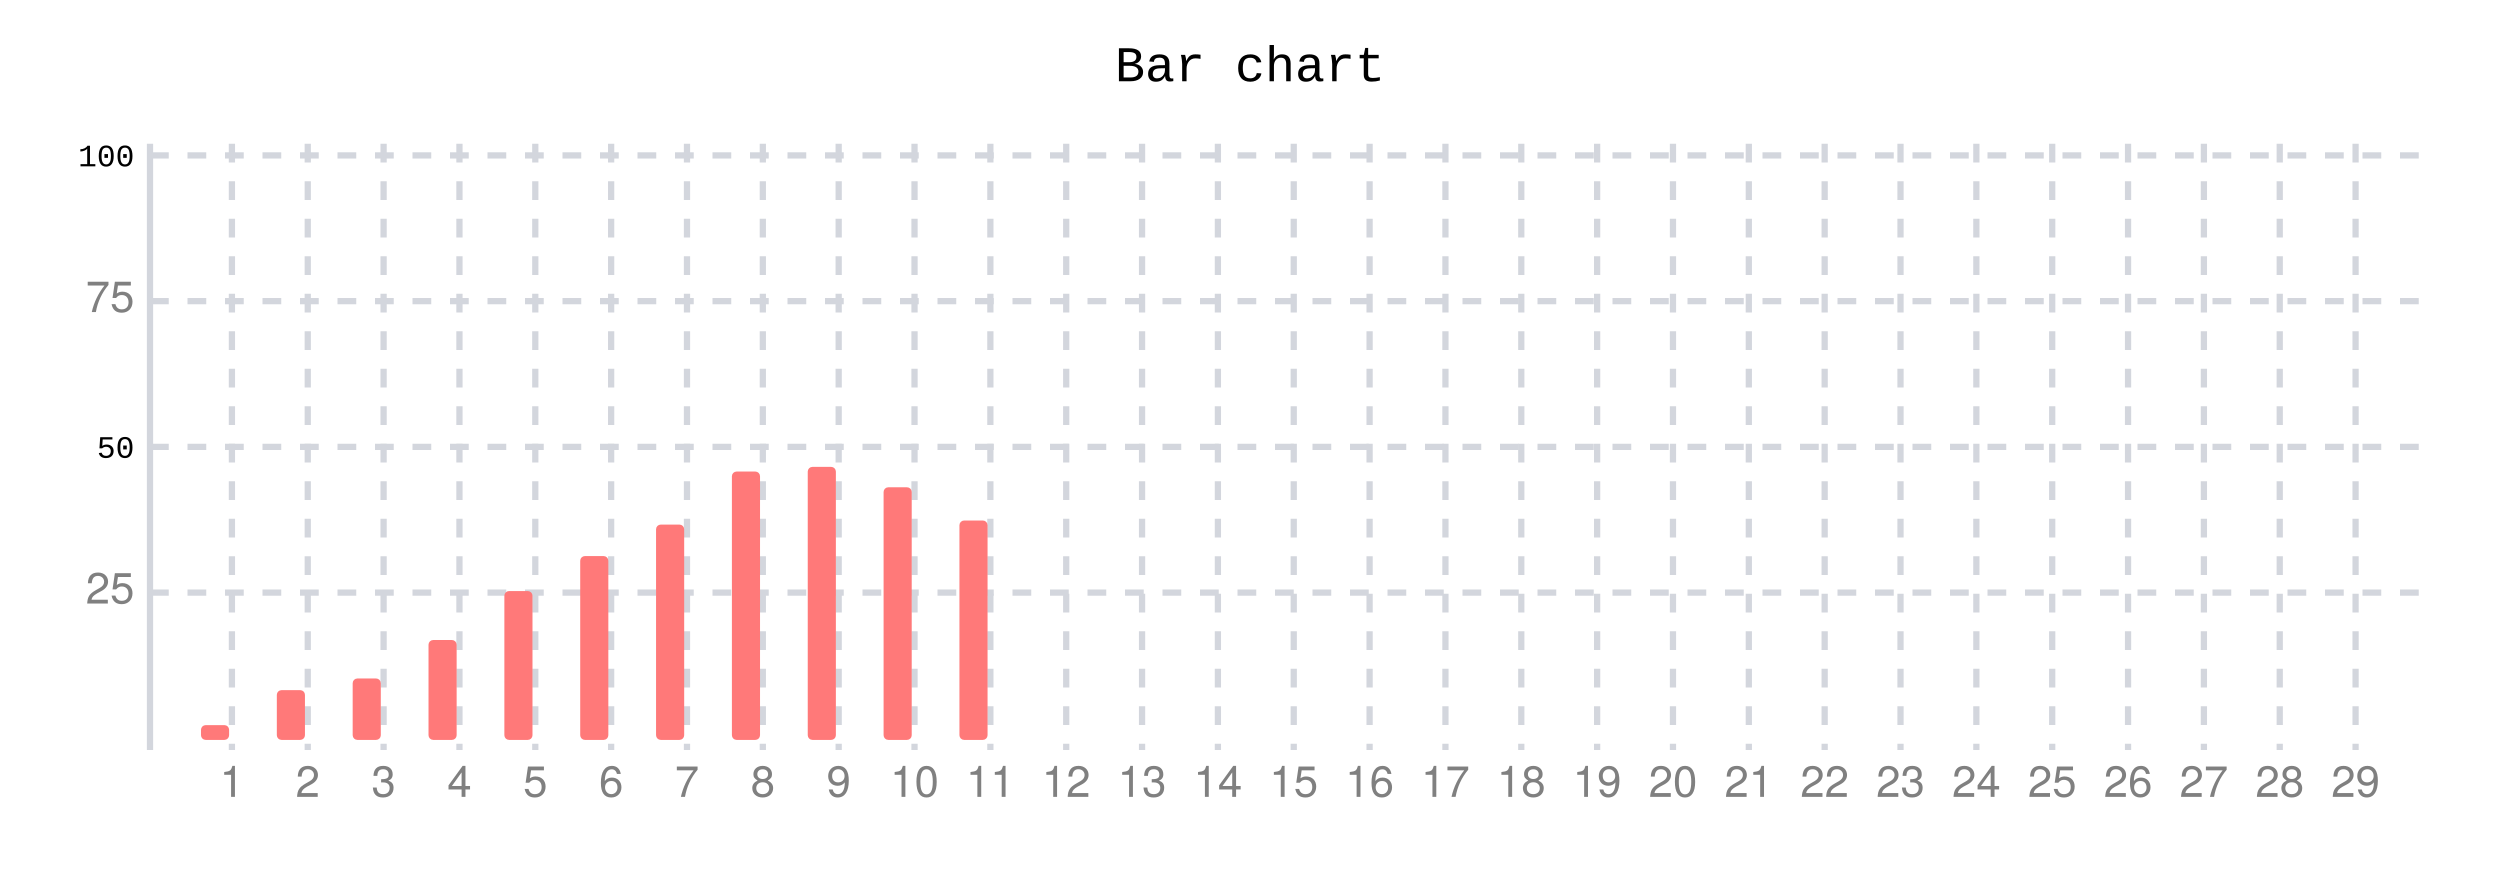
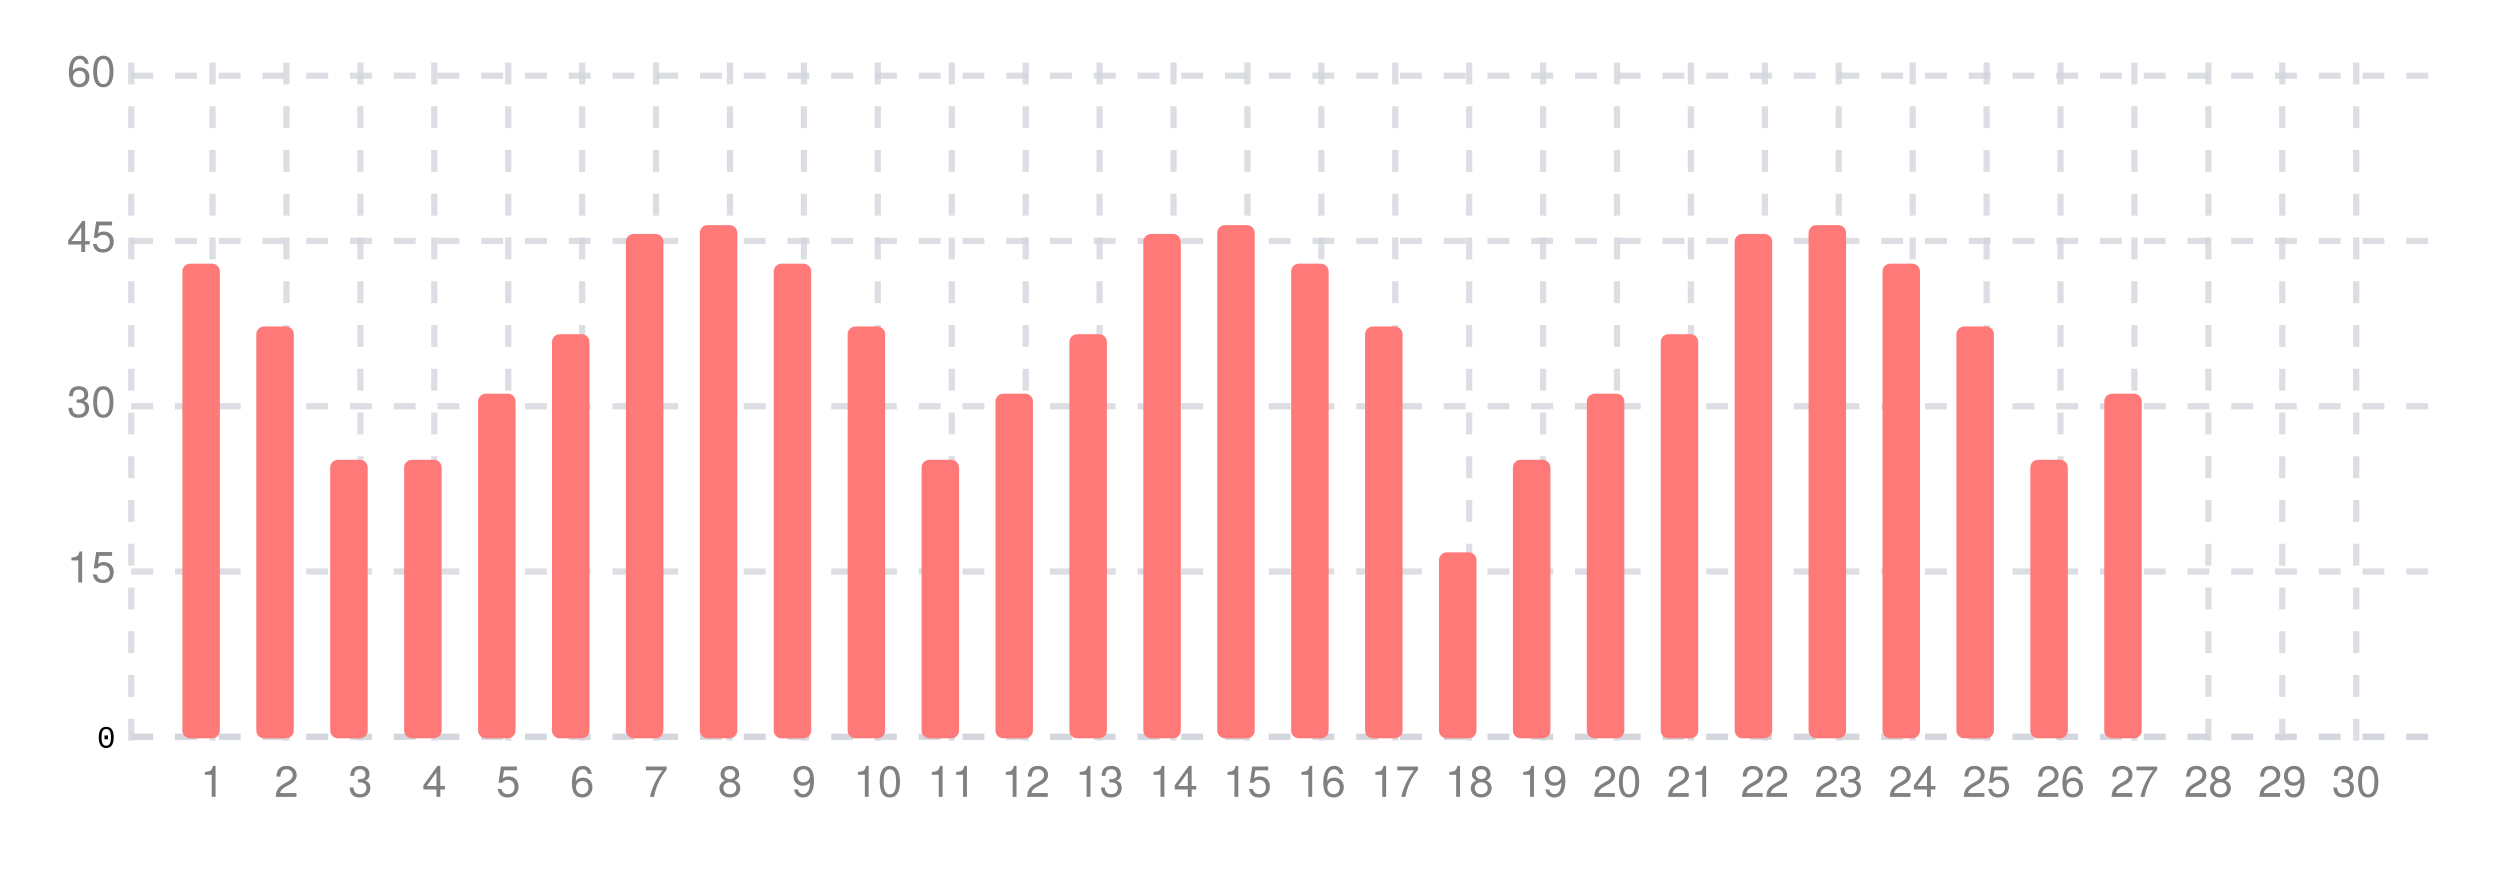
- <svg xmlns="http://www.w3.org/2000/svg" class="pygal-chart" id="chart-51dffa01-13fa-4a19-896a-c2469617c9a8" viewBox="0 0 800 280">
+ <svg xmlns="http://www.w3.org/2000/svg" class="pygal-chart" id="chart-2e6bf351-05cf-4955-a9b6-031dd29f6500" viewBox="0 0 800 280">
  <defs>
-     <style type="text/css">#chart-51dffa01-13fa-4a19-896a-c2469617c9a8{-webkit-user-select:none;-webkit-font-smoothing:antialiased;font-family:Consolas,"Liberation Mono",Menlo,Courier,monospace}#chart-51dffa01-13fa-4a19-896a-c2469617c9a8 .title{font-family:Consolas,"Liberation Mono",Menlo,Courier,monospace;font-size:16px}#chart-51dffa01-13fa-4a19-896a-c2469617c9a8 .legends .legend text{font-family:Consolas,"Liberation Mono",Menlo,Courier,monospace;font-size:14px}#chart-51dffa01-13fa-4a19-896a-c2469617c9a8 .axis text{font-family:Consolas,"Liberation Mono",Menlo,Courier,monospace;font-size:10px}#chart-51dffa01-13fa-4a19-896a-c2469617c9a8 .axis text.major{font-family:Consolas,"Liberation Mono",Menlo,Courier,monospace;font-size:10px}#chart-51dffa01-13fa-4a19-896a-c2469617c9a8 .text-overlay text.value{font-family:Consolas,"Liberation Mono",Menlo,Courier,monospace;font-size:16px}#chart-51dffa01-13fa-4a19-896a-c2469617c9a8 .text-overlay text.label{font-family:Consolas,"Liberation Mono",Menlo,Courier,monospace;font-size:10px}#chart-51dffa01-13fa-4a19-896a-c2469617c9a8 .tooltip{font-family:Consolas,"Liberation Mono",Menlo,Courier,monospace;font-size:14px}#chart-51dffa01-13fa-4a19-896a-c2469617c9a8 text.no_data{font-family:Consolas,"Liberation Mono",Menlo,Courier,monospace;font-size:64px}
- #chart-51dffa01-13fa-4a19-896a-c2469617c9a8{background-color:transparent}#chart-51dffa01-13fa-4a19-896a-c2469617c9a8 path,#chart-51dffa01-13fa-4a19-896a-c2469617c9a8 line,#chart-51dffa01-13fa-4a19-896a-c2469617c9a8 rect,#chart-51dffa01-13fa-4a19-896a-c2469617c9a8 circle{-webkit-transition:400ms ease-in;-moz-transition:400ms ease-in;transition:400ms ease-in}#chart-51dffa01-13fa-4a19-896a-c2469617c9a8 .graph &gt; .background{fill:transparent}#chart-51dffa01-13fa-4a19-896a-c2469617c9a8 .plot &gt; .background{fill:transparent}#chart-51dffa01-13fa-4a19-896a-c2469617c9a8 .graph{fill:rgba(0,0,0,.87)}#chart-51dffa01-13fa-4a19-896a-c2469617c9a8 text.no_data{fill:rgba(0,0,0,1)}#chart-51dffa01-13fa-4a19-896a-c2469617c9a8 .title{fill:rgba(0,0,0,1)}#chart-51dffa01-13fa-4a19-896a-c2469617c9a8 .legends .legend text{fill:rgba(0,0,0,.87)}#chart-51dffa01-13fa-4a19-896a-c2469617c9a8 .legends .legend:hover text{fill:rgba(0,0,0,1)}#chart-51dffa01-13fa-4a19-896a-c2469617c9a8 .axis .line{stroke:rgba(0,0,0,1)}#chart-51dffa01-13fa-4a19-896a-c2469617c9a8 .axis .guide.line{stroke:rgba(0,0,0,.54)}#chart-51dffa01-13fa-4a19-896a-c2469617c9a8 .axis .major.line{stroke:rgba(0,0,0,.87)}#chart-51dffa01-13fa-4a19-896a-c2469617c9a8 .axis text.major{fill:rgba(0,0,0,1)}#chart-51dffa01-13fa-4a19-896a-c2469617c9a8 .axis.y .guides:hover .guide.line,#chart-51dffa01-13fa-4a19-896a-c2469617c9a8 .line-graph .axis.x .guides:hover .guide.line,#chart-51dffa01-13fa-4a19-896a-c2469617c9a8 .stackedline-graph .axis.x .guides:hover .guide.line,#chart-51dffa01-13fa-4a19-896a-c2469617c9a8 .xy-graph .axis.x .guides:hover .guide.line{stroke:rgba(0,0,0,1)}#chart-51dffa01-13fa-4a19-896a-c2469617c9a8 .axis .guides:hover text{fill:rgba(0,0,0,1)}#chart-51dffa01-13fa-4a19-896a-c2469617c9a8 .reactive{fill-opacity:.7;stroke-opacity:.8}#chart-51dffa01-13fa-4a19-896a-c2469617c9a8 .ci{stroke:rgba(0,0,0,.87)}#chart-51dffa01-13fa-4a19-896a-c2469617c9a8 .reactive.active,#chart-51dffa01-13fa-4a19-896a-c2469617c9a8 .active .reactive{fill-opacity:.8;stroke-opacity:.9;stroke-width:4}#chart-51dffa01-13fa-4a19-896a-c2469617c9a8 .ci .reactive.active{stroke-width:1.5}#chart-51dffa01-13fa-4a19-896a-c2469617c9a8 .series text{fill:rgba(0,0,0,1)}#chart-51dffa01-13fa-4a19-896a-c2469617c9a8 .tooltip rect{fill:transparent;stroke:rgba(0,0,0,1);-webkit-transition:opacity 400ms ease-in;-moz-transition:opacity 400ms ease-in;transition:opacity 400ms ease-in}#chart-51dffa01-13fa-4a19-896a-c2469617c9a8 .tooltip .label{fill:rgba(0,0,0,.87)}#chart-51dffa01-13fa-4a19-896a-c2469617c9a8 .tooltip .label{fill:rgba(0,0,0,.87)}#chart-51dffa01-13fa-4a19-896a-c2469617c9a8 .tooltip .legend{font-size:.8em;fill:rgba(0,0,0,.54)}#chart-51dffa01-13fa-4a19-896a-c2469617c9a8 .tooltip .x_label{font-size:.6em;fill:rgba(0,0,0,1)}#chart-51dffa01-13fa-4a19-896a-c2469617c9a8 .tooltip .xlink{font-size:.5em;text-decoration:underline}#chart-51dffa01-13fa-4a19-896a-c2469617c9a8 .tooltip .value{font-size:1.5em}#chart-51dffa01-13fa-4a19-896a-c2469617c9a8 .bound{font-size:.5em}#chart-51dffa01-13fa-4a19-896a-c2469617c9a8 .max-value{font-size:.75em;fill:rgba(0,0,0,.54)}#chart-51dffa01-13fa-4a19-896a-c2469617c9a8 .map-element{fill:transparent;stroke:rgba(0,0,0,.54) !important}#chart-51dffa01-13fa-4a19-896a-c2469617c9a8 .map-element .reactive{fill-opacity:inherit;stroke-opacity:inherit}#chart-51dffa01-13fa-4a19-896a-c2469617c9a8 .color-0,#chart-51dffa01-13fa-4a19-896a-c2469617c9a8 .color-0 a:visited{stroke:rgb(255,121,121);fill:rgb(255,121,121)}#chart-51dffa01-13fa-4a19-896a-c2469617c9a8 .text-overlay .color-0 text{fill:black}
- #chart-51dffa01-13fa-4a19-896a-c2469617c9a8 text.no_data{text-anchor:middle}#chart-51dffa01-13fa-4a19-896a-c2469617c9a8 .guide.line{fill:none}#chart-51dffa01-13fa-4a19-896a-c2469617c9a8 .centered{text-anchor:middle}#chart-51dffa01-13fa-4a19-896a-c2469617c9a8 .title{text-anchor:middle}#chart-51dffa01-13fa-4a19-896a-c2469617c9a8 .legends .legend text{fill-opacity:1}#chart-51dffa01-13fa-4a19-896a-c2469617c9a8 .axis.x text{text-anchor:middle}#chart-51dffa01-13fa-4a19-896a-c2469617c9a8 .axis.x:not(.web) text[transform]{text-anchor:start}#chart-51dffa01-13fa-4a19-896a-c2469617c9a8 .axis.x:not(.web) text[transform].backwards{text-anchor:end}#chart-51dffa01-13fa-4a19-896a-c2469617c9a8 .axis.y text{text-anchor:end}#chart-51dffa01-13fa-4a19-896a-c2469617c9a8 .axis.y text[transform].backwards{text-anchor:start}#chart-51dffa01-13fa-4a19-896a-c2469617c9a8 .axis.y2 text{text-anchor:start}#chart-51dffa01-13fa-4a19-896a-c2469617c9a8 .axis.y2 text[transform].backwards{text-anchor:end}#chart-51dffa01-13fa-4a19-896a-c2469617c9a8 .axis .guide.line{stroke-dasharray:4,4}#chart-51dffa01-13fa-4a19-896a-c2469617c9a8 .axis .major.guide.line{stroke-dasharray:6,6}#chart-51dffa01-13fa-4a19-896a-c2469617c9a8 .horizontal .axis.y .guide.line,#chart-51dffa01-13fa-4a19-896a-c2469617c9a8 .horizontal .axis.y2 .guide.line,#chart-51dffa01-13fa-4a19-896a-c2469617c9a8 .vertical .axis.x .guide.line{opacity:0}#chart-51dffa01-13fa-4a19-896a-c2469617c9a8 .horizontal .axis.always_show .guide.line,#chart-51dffa01-13fa-4a19-896a-c2469617c9a8 .vertical .axis.always_show .guide.line{opacity:1 !important}#chart-51dffa01-13fa-4a19-896a-c2469617c9a8 .axis.y .guides:hover .guide.line,#chart-51dffa01-13fa-4a19-896a-c2469617c9a8 .axis.y2 .guides:hover .guide.line,#chart-51dffa01-13fa-4a19-896a-c2469617c9a8 .axis.x .guides:hover .guide.line{opacity:1}#chart-51dffa01-13fa-4a19-896a-c2469617c9a8 .axis .guides:hover text{opacity:1}#chart-51dffa01-13fa-4a19-896a-c2469617c9a8 .nofill{fill:none}#chart-51dffa01-13fa-4a19-896a-c2469617c9a8 .subtle-fill{fill-opacity:.2}#chart-51dffa01-13fa-4a19-896a-c2469617c9a8 .dot{stroke-width:1px;fill-opacity:1}#chart-51dffa01-13fa-4a19-896a-c2469617c9a8 .dot.active{stroke-width:5px}#chart-51dffa01-13fa-4a19-896a-c2469617c9a8 .dot.negative{fill:transparent}#chart-51dffa01-13fa-4a19-896a-c2469617c9a8 text,#chart-51dffa01-13fa-4a19-896a-c2469617c9a8 tspan{stroke:none !important}#chart-51dffa01-13fa-4a19-896a-c2469617c9a8 .series text.active{opacity:1}#chart-51dffa01-13fa-4a19-896a-c2469617c9a8 .tooltip rect{fill-opacity:.95;stroke-width:.5}#chart-51dffa01-13fa-4a19-896a-c2469617c9a8 .tooltip text{fill-opacity:1}#chart-51dffa01-13fa-4a19-896a-c2469617c9a8 .showable{visibility:hidden}#chart-51dffa01-13fa-4a19-896a-c2469617c9a8 .showable.shown{visibility:visible}#chart-51dffa01-13fa-4a19-896a-c2469617c9a8 .gauge-background{fill:rgba(229,229,229,1);stroke:none}#chart-51dffa01-13fa-4a19-896a-c2469617c9a8 .bg-lines{stroke:transparent;stroke-width:2px}
- #chart-51dffa01-13fa-4a19-896a-c2469617c9a8 .axis .line{stroke:rgb(211,214,221);stroke-width:2px}#chart-51dffa01-13fa-4a19-896a-c2469617c9a8 .graph{fill:rgb(128,128,128)}#chart-51dffa01-13fa-4a19-896a-c2469617c9a8 .axis .guide.line{stroke-dasharray:6,6;stroke:rgb(211,214,221);stroke-width:2px}#chart-51dffa01-13fa-4a19-896a-c2469617c9a8 .axis.y .guides:first-child{display:none}#chart-51dffa01-13fa-4a19-896a-c2469617c9a8 .axis text{font-size:14px;font-family:Helvetica Neue;color:rgb(128,128,128)}#chart-51dffa01-13fa-4a19-896a-c2469617c9a8 .reactive{fill-opacity:1;stroke-opacity:1;width:8px !important}</style>
+     <style type="text/css">#chart-2e6bf351-05cf-4955-a9b6-031dd29f6500{-webkit-user-select:none;-webkit-font-smoothing:antialiased;font-family:Consolas,"Liberation Mono",Menlo,Courier,monospace}#chart-2e6bf351-05cf-4955-a9b6-031dd29f6500 .title{font-family:Consolas,"Liberation Mono",Menlo,Courier,monospace;font-size:16px}#chart-2e6bf351-05cf-4955-a9b6-031dd29f6500 .legends .legend text{font-family:Consolas,"Liberation Mono",Menlo,Courier,monospace;font-size:14px}#chart-2e6bf351-05cf-4955-a9b6-031dd29f6500 .axis text{font-family:Consolas,"Liberation Mono",Menlo,Courier,monospace;font-size:10px}#chart-2e6bf351-05cf-4955-a9b6-031dd29f6500 .axis text.major{font-family:Consolas,"Liberation Mono",Menlo,Courier,monospace;font-size:10px}#chart-2e6bf351-05cf-4955-a9b6-031dd29f6500 .text-overlay text.value{font-family:Consolas,"Liberation Mono",Menlo,Courier,monospace;font-size:16px}#chart-2e6bf351-05cf-4955-a9b6-031dd29f6500 .text-overlay text.label{font-family:Consolas,"Liberation Mono",Menlo,Courier,monospace;font-size:10px}#chart-2e6bf351-05cf-4955-a9b6-031dd29f6500 .tooltip{font-family:Consolas,"Liberation Mono",Menlo,Courier,monospace;font-size:14px}#chart-2e6bf351-05cf-4955-a9b6-031dd29f6500 text.no_data{font-family:Consolas,"Liberation Mono",Menlo,Courier,monospace;font-size:64px}
+ #chart-2e6bf351-05cf-4955-a9b6-031dd29f6500{background-color:transparent}#chart-2e6bf351-05cf-4955-a9b6-031dd29f6500 path,#chart-2e6bf351-05cf-4955-a9b6-031dd29f6500 line,#chart-2e6bf351-05cf-4955-a9b6-031dd29f6500 rect,#chart-2e6bf351-05cf-4955-a9b6-031dd29f6500 circle{-webkit-transition:400ms ease-in;-moz-transition:400ms ease-in;transition:400ms ease-in}#chart-2e6bf351-05cf-4955-a9b6-031dd29f6500 .graph &gt; .background{fill:transparent}#chart-2e6bf351-05cf-4955-a9b6-031dd29f6500 .plot &gt; .background{fill:transparent}#chart-2e6bf351-05cf-4955-a9b6-031dd29f6500 .graph{fill:rgba(0,0,0,.87)}#chart-2e6bf351-05cf-4955-a9b6-031dd29f6500 text.no_data{fill:rgba(0,0,0,1)}#chart-2e6bf351-05cf-4955-a9b6-031dd29f6500 .title{fill:rgba(0,0,0,1)}#chart-2e6bf351-05cf-4955-a9b6-031dd29f6500 .legends .legend text{fill:rgba(0,0,0,.87)}#chart-2e6bf351-05cf-4955-a9b6-031dd29f6500 .legends .legend:hover text{fill:rgba(0,0,0,1)}#chart-2e6bf351-05cf-4955-a9b6-031dd29f6500 .axis .line{stroke:rgba(0,0,0,1)}#chart-2e6bf351-05cf-4955-a9b6-031dd29f6500 .axis .guide.line{stroke:rgba(0,0,0,.54)}#chart-2e6bf351-05cf-4955-a9b6-031dd29f6500 .axis .major.line{stroke:rgba(0,0,0,.87)}#chart-2e6bf351-05cf-4955-a9b6-031dd29f6500 .axis text.major{fill:rgba(0,0,0,1)}#chart-2e6bf351-05cf-4955-a9b6-031dd29f6500 .axis.y .guides:hover .guide.line,#chart-2e6bf351-05cf-4955-a9b6-031dd29f6500 .line-graph .axis.x .guides:hover .guide.line,#chart-2e6bf351-05cf-4955-a9b6-031dd29f6500 .stackedline-graph .axis.x .guides:hover .guide.line,#chart-2e6bf351-05cf-4955-a9b6-031dd29f6500 .xy-graph .axis.x .guides:hover .guide.line{stroke:rgba(0,0,0,1)}#chart-2e6bf351-05cf-4955-a9b6-031dd29f6500 .axis .guides:hover text{fill:rgba(0,0,0,1)}#chart-2e6bf351-05cf-4955-a9b6-031dd29f6500 .reactive{fill-opacity:.7;stroke-opacity:.8}#chart-2e6bf351-05cf-4955-a9b6-031dd29f6500 .ci{stroke:rgba(0,0,0,.87)}#chart-2e6bf351-05cf-4955-a9b6-031dd29f6500 .reactive.active,#chart-2e6bf351-05cf-4955-a9b6-031dd29f6500 .active .reactive{fill-opacity:.8;stroke-opacity:.9;stroke-width:4}#chart-2e6bf351-05cf-4955-a9b6-031dd29f6500 .ci .reactive.active{stroke-width:1.5}#chart-2e6bf351-05cf-4955-a9b6-031dd29f6500 .series text{fill:rgba(0,0,0,1)}#chart-2e6bf351-05cf-4955-a9b6-031dd29f6500 .tooltip rect{fill:transparent;stroke:rgba(0,0,0,1);-webkit-transition:opacity 400ms ease-in;-moz-transition:opacity 400ms ease-in;transition:opacity 400ms ease-in}#chart-2e6bf351-05cf-4955-a9b6-031dd29f6500 .tooltip .label{fill:rgba(0,0,0,.87)}#chart-2e6bf351-05cf-4955-a9b6-031dd29f6500 .tooltip .label{fill:rgba(0,0,0,.87)}#chart-2e6bf351-05cf-4955-a9b6-031dd29f6500 .tooltip .legend{font-size:.8em;fill:rgba(0,0,0,.54)}#chart-2e6bf351-05cf-4955-a9b6-031dd29f6500 .tooltip .x_label{font-size:.6em;fill:rgba(0,0,0,1)}#chart-2e6bf351-05cf-4955-a9b6-031dd29f6500 .tooltip .xlink{font-size:.5em;text-decoration:underline}#chart-2e6bf351-05cf-4955-a9b6-031dd29f6500 .tooltip .value{font-size:1.5em}#chart-2e6bf351-05cf-4955-a9b6-031dd29f6500 .bound{font-size:.5em}#chart-2e6bf351-05cf-4955-a9b6-031dd29f6500 .max-value{font-size:.75em;fill:rgba(0,0,0,.54)}#chart-2e6bf351-05cf-4955-a9b6-031dd29f6500 .map-element{fill:transparent;stroke:rgba(0,0,0,.54) !important}#chart-2e6bf351-05cf-4955-a9b6-031dd29f6500 .map-element .reactive{fill-opacity:inherit;stroke-opacity:inherit}#chart-2e6bf351-05cf-4955-a9b6-031dd29f6500 .color-0,#chart-2e6bf351-05cf-4955-a9b6-031dd29f6500 .color-0 a:visited{stroke:rgb(255,121,121);fill:rgb(255,121,121)}#chart-2e6bf351-05cf-4955-a9b6-031dd29f6500 .text-overlay .color-0 text{fill:black}
+ #chart-2e6bf351-05cf-4955-a9b6-031dd29f6500 text.no_data{text-anchor:middle}#chart-2e6bf351-05cf-4955-a9b6-031dd29f6500 .guide.line{fill:none}#chart-2e6bf351-05cf-4955-a9b6-031dd29f6500 .centered{text-anchor:middle}#chart-2e6bf351-05cf-4955-a9b6-031dd29f6500 .title{text-anchor:middle}#chart-2e6bf351-05cf-4955-a9b6-031dd29f6500 .legends .legend text{fill-opacity:1}#chart-2e6bf351-05cf-4955-a9b6-031dd29f6500 .axis.x text{text-anchor:middle}#chart-2e6bf351-05cf-4955-a9b6-031dd29f6500 .axis.x:not(.web) text[transform]{text-anchor:start}#chart-2e6bf351-05cf-4955-a9b6-031dd29f6500 .axis.x:not(.web) text[transform].backwards{text-anchor:end}#chart-2e6bf351-05cf-4955-a9b6-031dd29f6500 .axis.y text{text-anchor:end}#chart-2e6bf351-05cf-4955-a9b6-031dd29f6500 .axis.y text[transform].backwards{text-anchor:start}#chart-2e6bf351-05cf-4955-a9b6-031dd29f6500 .axis.y2 text{text-anchor:start}#chart-2e6bf351-05cf-4955-a9b6-031dd29f6500 .axis.y2 text[transform].backwards{text-anchor:end}#chart-2e6bf351-05cf-4955-a9b6-031dd29f6500 .axis .guide.line{stroke-dasharray:4,4}#chart-2e6bf351-05cf-4955-a9b6-031dd29f6500 .axis .major.guide.line{stroke-dasharray:6,6}#chart-2e6bf351-05cf-4955-a9b6-031dd29f6500 .horizontal .axis.y .guide.line,#chart-2e6bf351-05cf-4955-a9b6-031dd29f6500 .horizontal .axis.y2 .guide.line,#chart-2e6bf351-05cf-4955-a9b6-031dd29f6500 .vertical .axis.x .guide.line{opacity:0}#chart-2e6bf351-05cf-4955-a9b6-031dd29f6500 .horizontal .axis.always_show .guide.line,#chart-2e6bf351-05cf-4955-a9b6-031dd29f6500 .vertical .axis.always_show .guide.line{opacity:1 !important}#chart-2e6bf351-05cf-4955-a9b6-031dd29f6500 .axis.y .guides:hover .guide.line,#chart-2e6bf351-05cf-4955-a9b6-031dd29f6500 .axis.y2 .guides:hover .guide.line,#chart-2e6bf351-05cf-4955-a9b6-031dd29f6500 .axis.x .guides:hover .guide.line{opacity:1}#chart-2e6bf351-05cf-4955-a9b6-031dd29f6500 .axis .guides:hover text{opacity:1}#chart-2e6bf351-05cf-4955-a9b6-031dd29f6500 .nofill{fill:none}#chart-2e6bf351-05cf-4955-a9b6-031dd29f6500 .subtle-fill{fill-opacity:.2}#chart-2e6bf351-05cf-4955-a9b6-031dd29f6500 .dot{stroke-width:1px;fill-opacity:1}#chart-2e6bf351-05cf-4955-a9b6-031dd29f6500 .dot.active{stroke-width:5px}#chart-2e6bf351-05cf-4955-a9b6-031dd29f6500 .dot.negative{fill:transparent}#chart-2e6bf351-05cf-4955-a9b6-031dd29f6500 text,#chart-2e6bf351-05cf-4955-a9b6-031dd29f6500 tspan{stroke:none !important}#chart-2e6bf351-05cf-4955-a9b6-031dd29f6500 .series text.active{opacity:1}#chart-2e6bf351-05cf-4955-a9b6-031dd29f6500 .tooltip rect{fill-opacity:.95;stroke-width:.5}#chart-2e6bf351-05cf-4955-a9b6-031dd29f6500 .tooltip text{fill-opacity:1}#chart-2e6bf351-05cf-4955-a9b6-031dd29f6500 .showable{visibility:hidden}#chart-2e6bf351-05cf-4955-a9b6-031dd29f6500 .showable.shown{visibility:visible}#chart-2e6bf351-05cf-4955-a9b6-031dd29f6500 .gauge-background{fill:rgba(229,229,229,1);stroke:none}#chart-2e6bf351-05cf-4955-a9b6-031dd29f6500 .bg-lines{stroke:transparent;stroke-width:2px}
+ #chart-2e6bf351-05cf-4955-a9b6-031dd29f6500 .axis .line{stroke:rgb(211,214,221);stroke-width:2px}#chart-2e6bf351-05cf-4955-a9b6-031dd29f6500 .graph{fill:rgb(128,128,128)}#chart-2e6bf351-05cf-4955-a9b6-031dd29f6500 .axis .line{stroke-dasharray:7,7;stroke:rgb(211,214,221,0.8);;stroke-width:2px}#chart-2e6bf351-05cf-4955-a9b6-031dd29f6500 .axis .guide.line{stroke-dasharray:7,7;stroke:rgb(211,214,221,0.8);;stroke-width:2px}#chart-2e6bf351-05cf-4955-a9b6-031dd29f6500 .axis .major.line{stroke:rgb(211,214,221)}#chart-2e6bf351-05cf-4955-a9b6-031dd29f6500 .axis text{font-size:14px;font-family:Helvetica Neue;color:rgb(128,128,128)}#chart-2e6bf351-05cf-4955-a9b6-031dd29f6500 .reactive{fill-opacity:1;stroke-opacity:1;width:11px !important}</style>
  </defs>
  <g class="graph bar-graph vertical">
    <rect class="background" height="280" width="800" x="0" y="0" />
-     <g class="plot" transform="translate(48, 46)">
-       <rect class="background" height="194" width="732.0" x="0" y="0" />
+     <g class="plot" transform="translate(42, 20)">
+       <rect class="background" height="220" width="738.0" x="0" y="0" />
      <g class="axis y always_show">
        <g class="guides">
-           <path class="axis major line" d="M0 190.269 h732" />
-           <text class="major" x="-5" y="193.769">0</text>
-         </g>
-         <g class="guides">
-           <path class="guide line" d="M0 143.635 h732" />
-           <text class="" x="-5" y="147.135">25</text>
-         </g>
-         <g class="guides">
-           <path class="major guide line" d="M0 97 h732" />
-           <text class="major" x="-5" y="100.5">50</text>
-         </g>
-         <g class="guides">
-           <path class="guide line" d="M0 50.365 h732" />
-           <text class="" x="-5" y="53.865">75</text>
-         </g>
-         <g class="guides">
-           <path class="major guide line" d="M0 3.731 h732" />
-           <text class="major" x="-5" y="7.231">100</text>
+           <path class="axis major line" d="M0 215.769 h738" />
+           <text class="major" x="-5" y="219.269">0</text>
+         </g>
+         <g class="guides">
+           <path class="guide line" d="M0 162.885 h738" />
+           <text class="" x="-5" y="166.385">15</text>
+         </g>
+         <g class="guides">
+           <path class="guide line" d="M0 110 h738" />
+           <text class="" x="-5" y="113.5">30</text>
+         </g>
+         <g class="guides">
+           <path class="guide line" d="M0 57.115 h738" />
+           <text class="" x="-5" y="60.615">45</text>
+         </g>
+         <g class="guides">
+           <path class="guide line" d="M0 4.231 h738" />
+           <text class="" x="-5" y="7.731">60</text>
        </g>
      </g>
      <g class="axis x always_show">
-         <path class="line" d="M0 0 v194" />
-         <g class="guides">
-           <path class="guide line" d="M26.212 0 v194" />
-           <text class="" x="26.212" y="209.0">1</text>
-         </g>
-         <g class="guides">
-           <path class="guide line" d="M50.483 0 v194" />
-           <text class="" x="50.483" y="209.0">2</text>
-         </g>
-         <g class="guides">
-           <path class="guide line" d="M74.753 0 v194" />
-           <text class="" x="74.753" y="209.0">3</text>
-         </g>
-         <g class="guides">
-           <path class="guide line" d="M99.024 0 v194" />
-           <text class="" x="99.024" y="209.0">4</text>
-         </g>
-         <g class="guides">
-           <path class="guide line" d="M123.294 0 v194" />
-           <text class="" x="123.294" y="209.0">5</text>
-         </g>
-         <g class="guides">
-           <path class="guide line" d="M147.565 0 v194" />
-           <text class="" x="147.565" y="209.0">6</text>
-         </g>
-         <g class="guides">
-           <path class="guide line" d="M171.836 0 v194" />
-           <text class="" x="171.836" y="209.0">7</text>
-         </g>
-         <g class="guides">
-           <path class="guide line" d="M196.106 0 v194" />
-           <text class="" x="196.106" y="209.0">8</text>
-         </g>
-         <g class="guides">
-           <path class="guide line" d="M220.377 0 v194" />
-           <text class="" x="220.377" y="209.0">9</text>
-         </g>
-         <g class="guides">
-           <path class="guide line" d="M244.647 0 v194" />
-           <text class="" x="244.647" y="209.0">10</text>
-         </g>
-         <g class="guides">
-           <path class="guide line" d="M268.918 0 v194" />
-           <text class="" x="268.918" y="209.0">11</text>
-         </g>
-         <g class="guides">
-           <path class="guide line" d="M293.188 0 v194" />
-           <text class="" x="293.188" y="209.0">12</text>
-         </g>
-         <g class="guides">
-           <path class="guide line" d="M317.459 0 v194" />
-           <text class="" x="317.459" y="209.0">13</text>
-         </g>
-         <g class="guides">
-           <path class="guide line" d="M341.729 0 v194" />
-           <text class="" x="341.729" y="209.0">14</text>
-         </g>
-         <g class="guides">
-           <path class="guide line" d="M366 0 v194" />
-           <text class="" x="366.0" y="209.0">15</text>
-         </g>
-         <g class="guides">
-           <path class="guide line" d="M390.271 0 v194" />
-           <text class="" x="390.271" y="209.0">16</text>
-         </g>
-         <g class="guides">
-           <path class="guide line" d="M414.541 0 v194" />
-           <text class="" x="414.541" y="209.0">17</text>
-         </g>
-         <g class="guides">
-           <path class="guide line" d="M438.812 0 v194" />
-           <text class="" x="438.812" y="209.0">18</text>
-         </g>
-         <g class="guides">
-           <path class="guide line" d="M463.082 0 v194" />
-           <text class="" x="463.082" y="209.0">19</text>
-         </g>
-         <g class="guides">
-           <path class="guide line" d="M487.353 0 v194" />
-           <text class="" x="487.353" y="209.0">20</text>
-         </g>
-         <g class="guides">
-           <path class="guide line" d="M511.623 0 v194" />
-           <text class="" x="511.623" y="209.0">21</text>
-         </g>
-         <g class="guides">
-           <path class="guide line" d="M535.894 0 v194" />
-           <text class="" x="535.894" y="209.0">22</text>
-         </g>
-         <g class="guides">
-           <path class="guide line" d="M560.164 0 v194" />
-           <text class="" x="560.164" y="209.0">23</text>
-         </g>
-         <g class="guides">
-           <path class="guide line" d="M584.435 0 v194" />
-           <text class="" x="584.435" y="209.0">24</text>
-         </g>
-         <g class="guides">
-           <path class="guide line" d="M608.706 0 v194" />
-           <text class="" x="608.706" y="209.0">25</text>
-         </g>
-         <g class="guides">
-           <path class="guide line" d="M632.976 0 v194" />
-           <text class="" x="632.976" y="209.0">26</text>
-         </g>
-         <g class="guides">
-           <path class="guide line" d="M657.247 0 v194" />
-           <text class="" x="657.247" y="209.0">27</text>
-         </g>
-         <g class="guides">
-           <path class="guide line" d="M681.517 0 v194" />
-           <text class="" x="681.517" y="209.0">28</text>
-         </g>
-         <g class="guides">
-           <path class="guide line" d="M705.788 0 v194" />
-           <text class="" x="705.788" y="209.0">29</text>
+         <path class="line" d="M0 0 v220" />
+         <g class="guides">
+           <path class="guide line" d="M26.019 0 v220" />
+           <text class="" x="26.019" y="235.0">1</text>
+         </g>
+         <g class="guides">
+           <path class="guide line" d="M49.673 0 v220" />
+           <text class="" x="49.673" y="235.0">2</text>
+         </g>
+         <g class="guides">
+           <path class="guide line" d="M73.327 0 v220" />
+           <text class="" x="73.327" y="235.0">3</text>
+         </g>
+         <g class="guides">
+           <path class="guide line" d="M96.981 0 v220" />
+           <text class="" x="96.981" y="235.0">4</text>
+         </g>
+         <g class="guides">
+           <path class="guide line" d="M120.635 0 v220" />
+           <text class="" x="120.635" y="235.0">5</text>
+         </g>
+         <g class="guides">
+           <path class="guide line" d="M144.288 0 v220" />
+           <text class="" x="144.288" y="235.0">6</text>
+         </g>
+         <g class="guides">
+           <path class="guide line" d="M167.942 0 v220" />
+           <text class="" x="167.942" y="235.0">7</text>
+         </g>
+         <g class="guides">
+           <path class="guide line" d="M191.596 0 v220" />
+           <text class="" x="191.596" y="235.0">8</text>
+         </g>
+         <g class="guides">
+           <path class="guide line" d="M215.25 0 v220" />
+           <text class="" x="215.25" y="235.0">9</text>
+         </g>
+         <g class="guides">
+           <path class="guide line" d="M238.904 0 v220" />
+           <text class="" x="238.904" y="235.0">10</text>
+         </g>
+         <g class="guides">
+           <path class="guide line" d="M262.558 0 v220" />
+           <text class="" x="262.558" y="235.0">11</text>
+         </g>
+         <g class="guides">
+           <path class="guide line" d="M286.212 0 v220" />
+           <text class="" x="286.212" y="235.0">12</text>
+         </g>
+         <g class="guides">
+           <path class="guide line" d="M309.865 0 v220" />
+           <text class="" x="309.865" y="235.0">13</text>
+         </g>
+         <g class="guides">
+           <path class="guide line" d="M333.519 0 v220" />
+           <text class="" x="333.519" y="235.0">14</text>
+         </g>
+         <g class="guides">
+           <path class="guide line" d="M357.173 0 v220" />
+           <text class="" x="357.173" y="235.0">15</text>
+         </g>
+         <g class="guides">
+           <path class="guide line" d="M380.827 0 v220" />
+           <text class="" x="380.827" y="235.0">16</text>
+         </g>
+         <g class="guides">
+           <path class="guide line" d="M404.481 0 v220" />
+           <text class="" x="404.481" y="235.0">17</text>
+         </g>
+         <g class="guides">
+           <path class="guide line" d="M428.135 0 v220" />
+           <text class="" x="428.135" y="235.0">18</text>
+         </g>
+         <g class="guides">
+           <path class="guide line" d="M451.788 0 v220" />
+           <text class="" x="451.788" y="235.0">19</text>
+         </g>
+         <g class="guides">
+           <path class="guide line" d="M475.442 0 v220" />
+           <text class="" x="475.442" y="235.0">20</text>
+         </g>
+         <g class="guides">
+           <path class="guide line" d="M499.096 0 v220" />
+           <text class="" x="499.096" y="235.0">21</text>
+         </g>
+         <g class="guides">
+           <path class="guide line" d="M522.75 0 v220" />
+           <text class="" x="522.75" y="235.0">22</text>
+         </g>
+         <g class="guides">
+           <path class="guide line" d="M546.404 0 v220" />
+           <text class="" x="546.404" y="235.0">23</text>
+         </g>
+         <g class="guides">
+           <path class="guide line" d="M570.058 0 v220" />
+           <text class="" x="570.058" y="235.0">24</text>
+         </g>
+         <g class="guides">
+           <path class="guide line" d="M593.712 0 v220" />
+           <text class="" x="593.712" y="235.0">25</text>
+         </g>
+         <g class="guides">
+           <path class="guide line" d="M617.365 0 v220" />
+           <text class="" x="617.365" y="235.0">26</text>
+         </g>
+         <g class="guides">
+           <path class="guide line" d="M641.019 0 v220" />
+           <text class="" x="641.019" y="235.0">27</text>
+         </g>
+         <g class="guides">
+           <path class="guide line" d="M664.673 0 v220" />
+           <text class="" x="664.673" y="235.0">28</text>
+         </g>
+         <g class="guides">
+           <path class="guide line" d="M688.327 0 v220" />
+           <text class="" x="688.327" y="235.0">29</text>
+         </g>
+         <g class="guides">
+           <path class="guide line" d="M711.981 0 v220" />
+           <text class="" x="711.981" y="235.0">30</text>
        </g>
      </g>
      <g class="series serie-0 color-0">
        <g class="bars">
          <g class="bar">
-             <rect class="rect reactive tooltip-trigger" height="3.731" rx="1" ry="1" width="18.795" x="16.815" y="186.538" />
-           </g>
-           <g class="bar">
-             <rect class="rect reactive tooltip-trigger" height="14.923" rx="1" ry="1" width="18.795" x="41.085" y="175.346" />
-           </g>
-           <g class="bar">
-             <rect class="rect reactive tooltip-trigger" height="18.654" rx="1" ry="1" width="18.795" x="65.356" y="171.615" />
-           </g>
-           <g class="bar">
-             <rect class="rect reactive tooltip-trigger" height="30.965" rx="1" ry="1" width="18.795" x="89.626" y="159.304" />
-           </g>
-           <g class="bar">
-             <rect class="rect reactive tooltip-trigger" height="46.635" rx="1" ry="1" width="18.795" x="113.897" y="143.635" />
-           </g>
-           <g class="bar">
-             <rect class="rect reactive tooltip-trigger" height="57.827" rx="1" ry="1" width="18.795" x="138.167" y="132.442" />
-           </g>
-           <g class="bar">
-             <rect class="rect reactive tooltip-trigger" height="67.9" rx="1" ry="1" width="18.795" x="162.438" y="122.369" />
-           </g>
-           <g class="bar">
-             <rect class="rect reactive tooltip-trigger" height="84.875" rx="1" ry="1" width="18.795" x="186.709" y="105.394" />
-           </g>
-           <g class="bar">
-             <rect class="rect reactive tooltip-trigger" height="86.367" rx="1" ry="1" width="18.795" x="210.979" y="103.902" />
-           </g>
-           <g class="bar">
-             <rect class="rect reactive tooltip-trigger" height="79.838" rx="1" ry="1" width="18.795" x="235.25" y="110.431" />
-           </g>
-           <g class="bar">
-             <rect class="rect reactive tooltip-trigger" height="69.206" rx="1" ry="1" width="18.795" x="259.52" y="121.063" />
-           </g>
-         </g>
-       </g>
-     </g>
-     <g class="titles">
-       <text class="title plot_title" x="400.0" y="26">Bar chart</text>
-     </g>
-     <g class="plot overlay" transform="translate(48, 46)">
+             <rect class="rect reactive tooltip-trigger" height="150.897" rx="2" ry="2" width="18.318" x="16.86" y="64.872" />
+           </g>
+           <g class="bar">
+             <rect class="rect reactive tooltip-trigger" height="130.801" rx="2" ry="2" width="18.318" x="40.514" y="84.968" />
+           </g>
+           <g class="bar">
+             <rect class="rect reactive tooltip-trigger" height="88.141" rx="2" ry="2" width="18.318" x="64.168" y="127.628" />
+           </g>
+           <g class="bar">
+             <rect class="rect reactive tooltip-trigger" height="88.141" rx="2" ry="2" width="18.318" x="87.822" y="127.628" />
+           </g>
+           <g class="bar">
+             <rect class="rect reactive tooltip-trigger" height="109.295" rx="2" ry="2" width="18.318" x="111.476" y="106.474" />
+           </g>
+           <g class="bar">
+             <rect class="rect reactive tooltip-trigger" height="128.333" rx="2" ry="2" width="18.318" x="135.13" y="87.436" />
+           </g>
+           <g class="bar">
+             <rect class="rect reactive tooltip-trigger" height="160.417" rx="2" ry="2" width="18.318" x="158.784" y="55.353" />
+           </g>
+           <g class="bar">
+             <rect class="rect reactive tooltip-trigger" height="163.237" rx="2" ry="2" width="18.318" x="182.437" y="52.532" />
+           </g>
+           <g class="bar">
+             <rect class="rect reactive tooltip-trigger" height="150.897" rx="2" ry="2" width="18.318" x="206.091" y="64.872" />
+           </g>
+           <g class="bar">
+             <rect class="rect reactive tooltip-trigger" height="130.801" rx="2" ry="2" width="18.318" x="229.745" y="84.968" />
+           </g>
+           <g class="bar">
+             <rect class="rect reactive tooltip-trigger" height="88.141" rx="2" ry="2" width="18.318" x="253.399" y="127.628" />
+           </g>
+           <g class="bar">
+             <rect class="rect reactive tooltip-trigger" height="109.295" rx="2" ry="2" width="18.318" x="277.053" y="106.474" />
+           </g>
+           <g class="bar">
+             <rect class="rect reactive tooltip-trigger" height="128.333" rx="2" ry="2" width="18.318" x="300.707" y="87.436" />
+           </g>
+           <g class="bar">
+             <rect class="rect reactive tooltip-trigger" height="160.417" rx="2" ry="2" width="18.318" x="324.36" y="55.353" />
+           </g>
+           <g class="bar">
+             <rect class="rect reactive tooltip-trigger" height="163.237" rx="2" ry="2" width="18.318" x="348.014" y="52.532" />
+           </g>
+           <g class="bar">
+             <rect class="rect reactive tooltip-trigger" height="150.897" rx="2" ry="2" width="18.318" x="371.668" y="64.872" />
+           </g>
+           <g class="bar">
+             <rect class="rect reactive tooltip-trigger" height="130.801" rx="2" ry="2" width="18.318" x="395.322" y="84.968" />
+           </g>
+           <g class="bar">
+             <rect class="rect reactive tooltip-trigger" height="58.526" rx="2" ry="2" width="18.318" x="418.976" y="157.244" />
+           </g>
+           <g class="bar">
+             <rect class="rect reactive tooltip-trigger" height="88.141" rx="2" ry="2" width="18.318" x="442.63" y="127.628" />
+           </g>
+           <g class="bar">
+             <rect class="rect reactive tooltip-trigger" height="109.295" rx="2" ry="2" width="18.318" x="466.284" y="106.474" />
+           </g>
+           <g class="bar">
+             <rect class="rect reactive tooltip-trigger" height="128.333" rx="2" ry="2" width="18.318" x="489.937" y="87.436" />
+           </g>
+           <g class="bar">
+             <rect class="rect reactive tooltip-trigger" height="160.417" rx="2" ry="2" width="18.318" x="513.591" y="55.353" />
+           </g>
+           <g class="bar">
+             <rect class="rect reactive tooltip-trigger" height="163.237" rx="2" ry="2" width="18.318" x="537.245" y="52.532" />
+           </g>
+           <g class="bar">
+             <rect class="rect reactive tooltip-trigger" height="150.897" rx="2" ry="2" width="18.318" x="560.899" y="64.872" />
+           </g>
+           <g class="bar">
+             <rect class="rect reactive tooltip-trigger" height="130.801" rx="2" ry="2" width="18.318" x="584.553" y="84.968" />
+           </g>
+           <g class="bar">
+             <rect class="rect reactive tooltip-trigger" height="88.141" rx="2" ry="2" width="18.318" x="608.207" y="127.628" />
+           </g>
+           <g class="bar">
+             <rect class="rect reactive tooltip-trigger" height="109.295" rx="2" ry="2" width="18.318" x="631.86" y="106.474" />
+           </g>
+         </g>
+       </g>
+     </g>
+     <g class="titles" />
+     <g class="plot overlay" transform="translate(42, 20)">
      <g class="series serie-0 color-0" />
    </g>
-     <g class="plot text-overlay" transform="translate(48, 46)">
+     <g class="plot text-overlay" transform="translate(42, 20)">
      <g class="series serie-0 color-0" />
    </g>
-     <g class="plot tooltip-overlay" transform="translate(48, 46)">
+     <g class="plot tooltip-overlay" transform="translate(42, 20)">
      <g class="tooltip" style="opacity: 0" transform="translate(0 0)">
        <rect class="tooltip-box" height="0" rx="0" ry="0" width="0" />
        <g class="text" />
      </g>
    </g>
  </g>
</svg>
